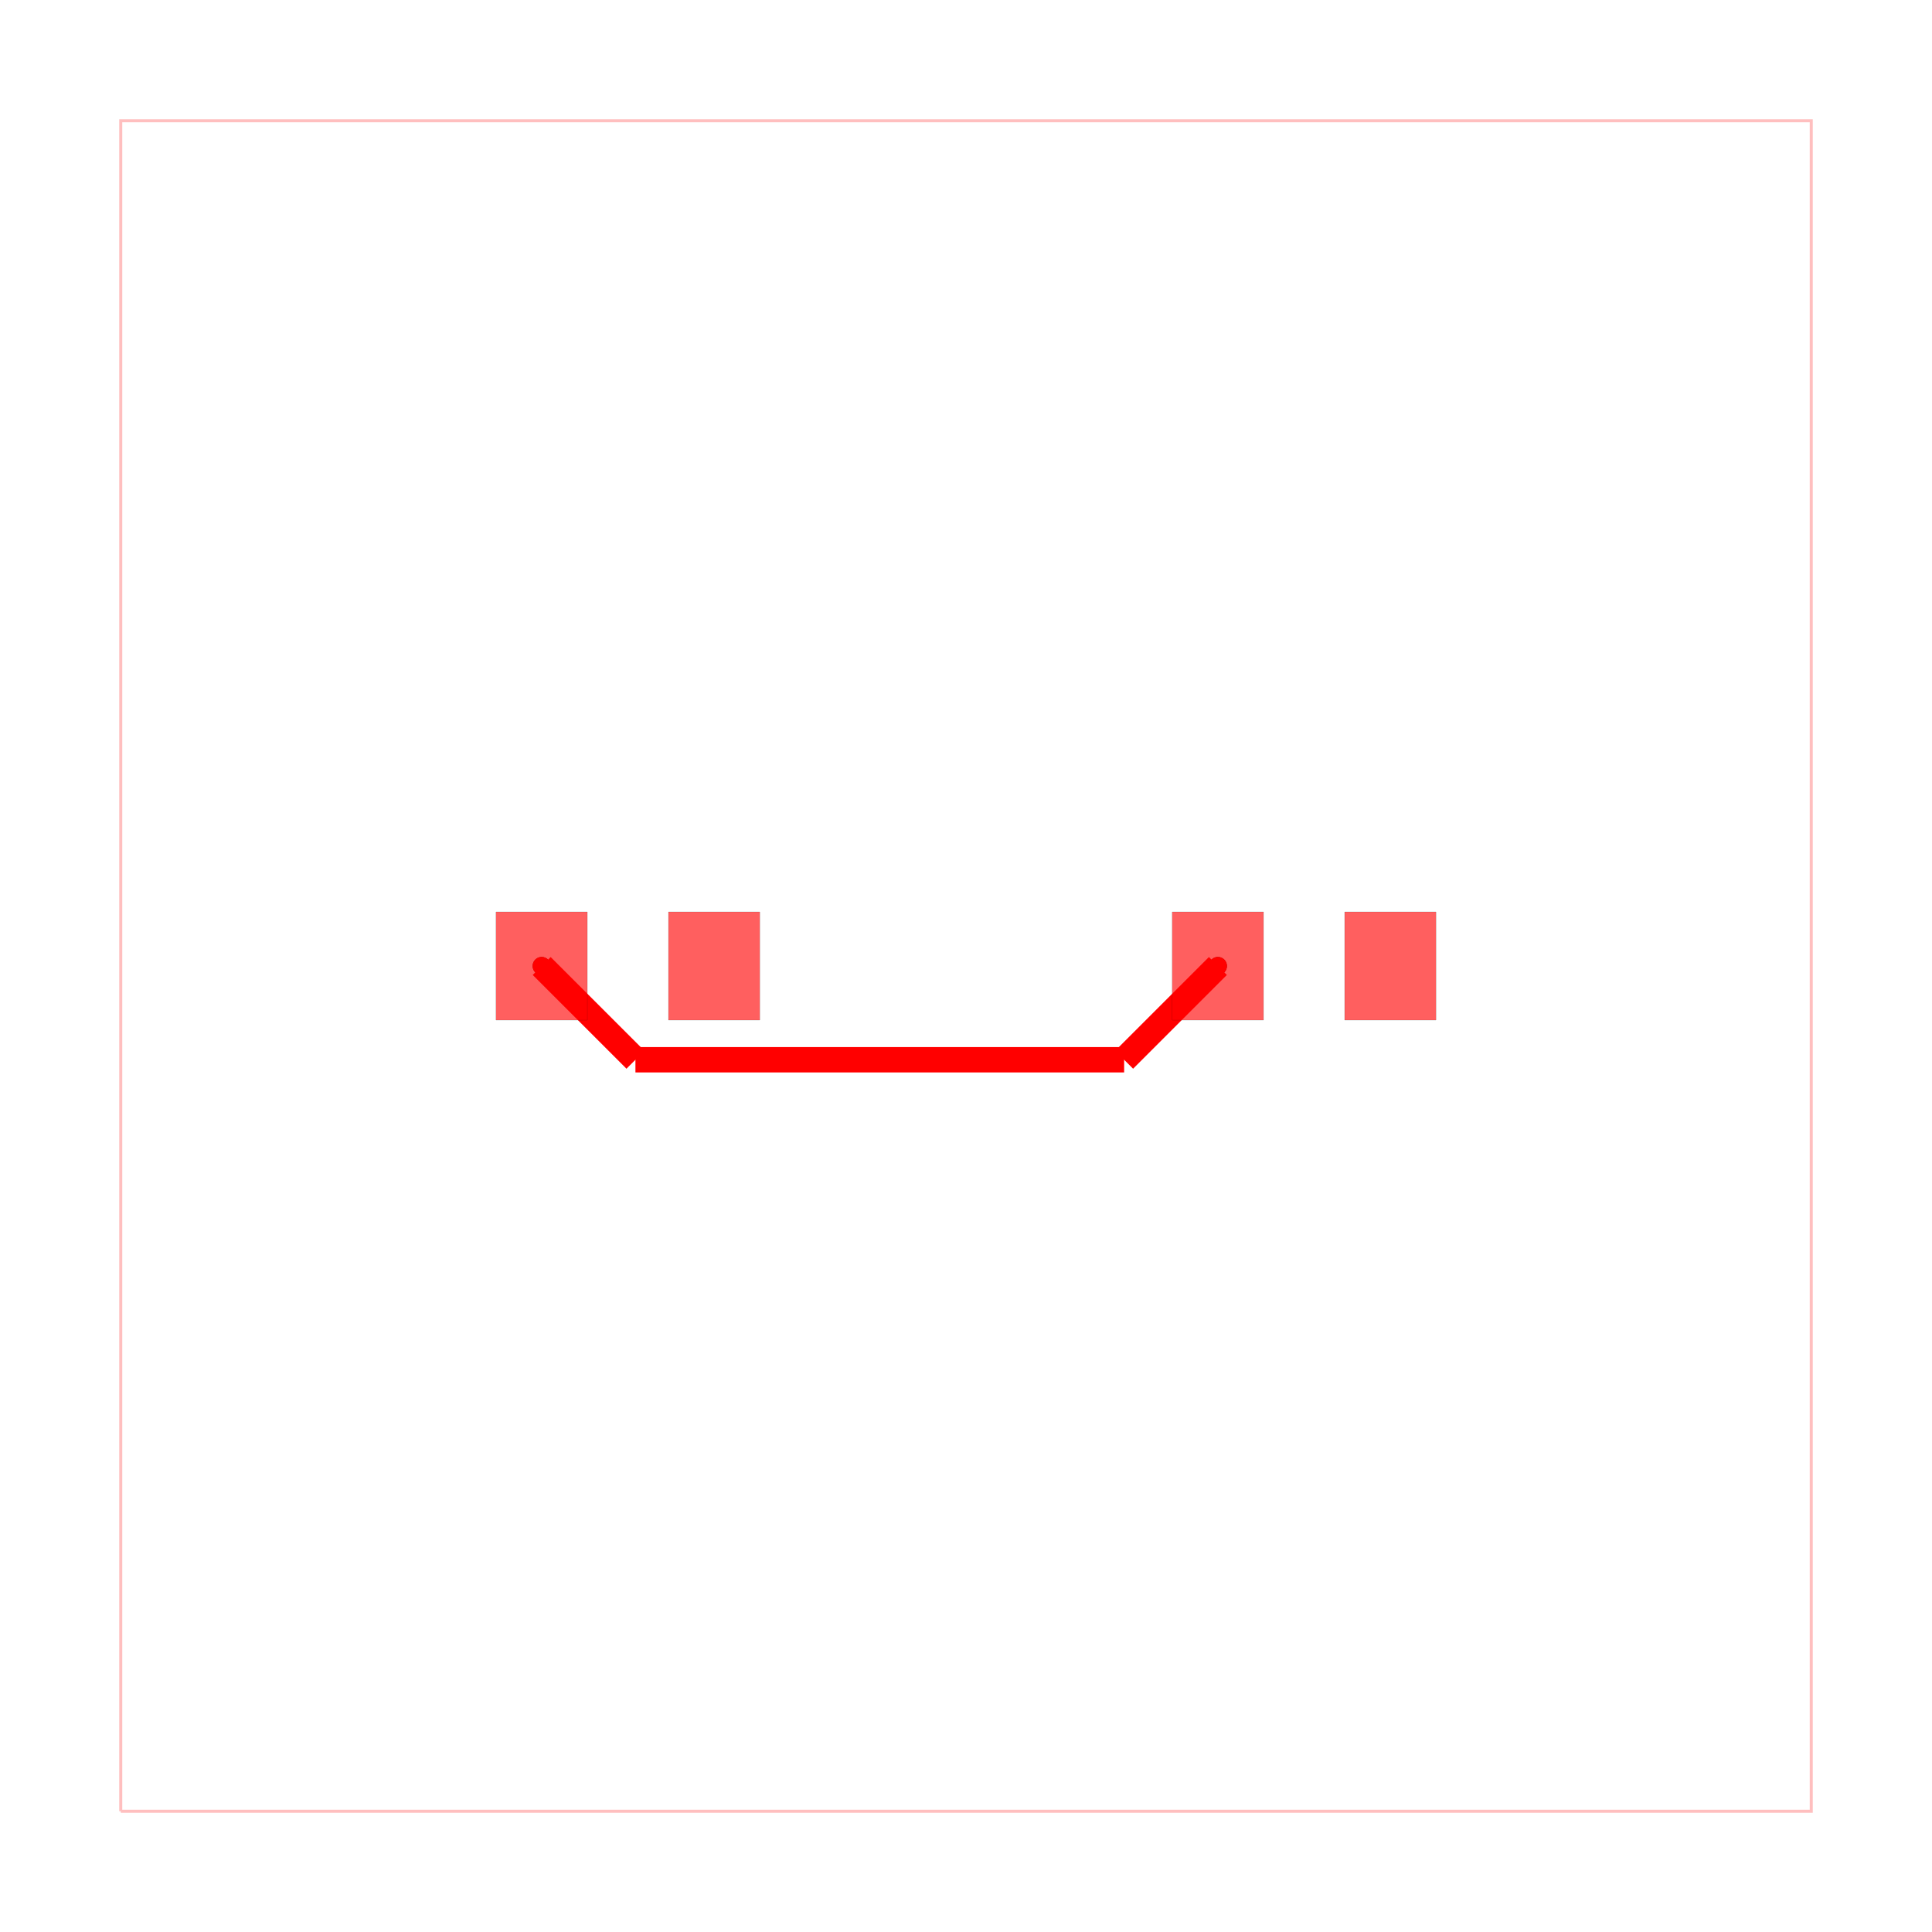
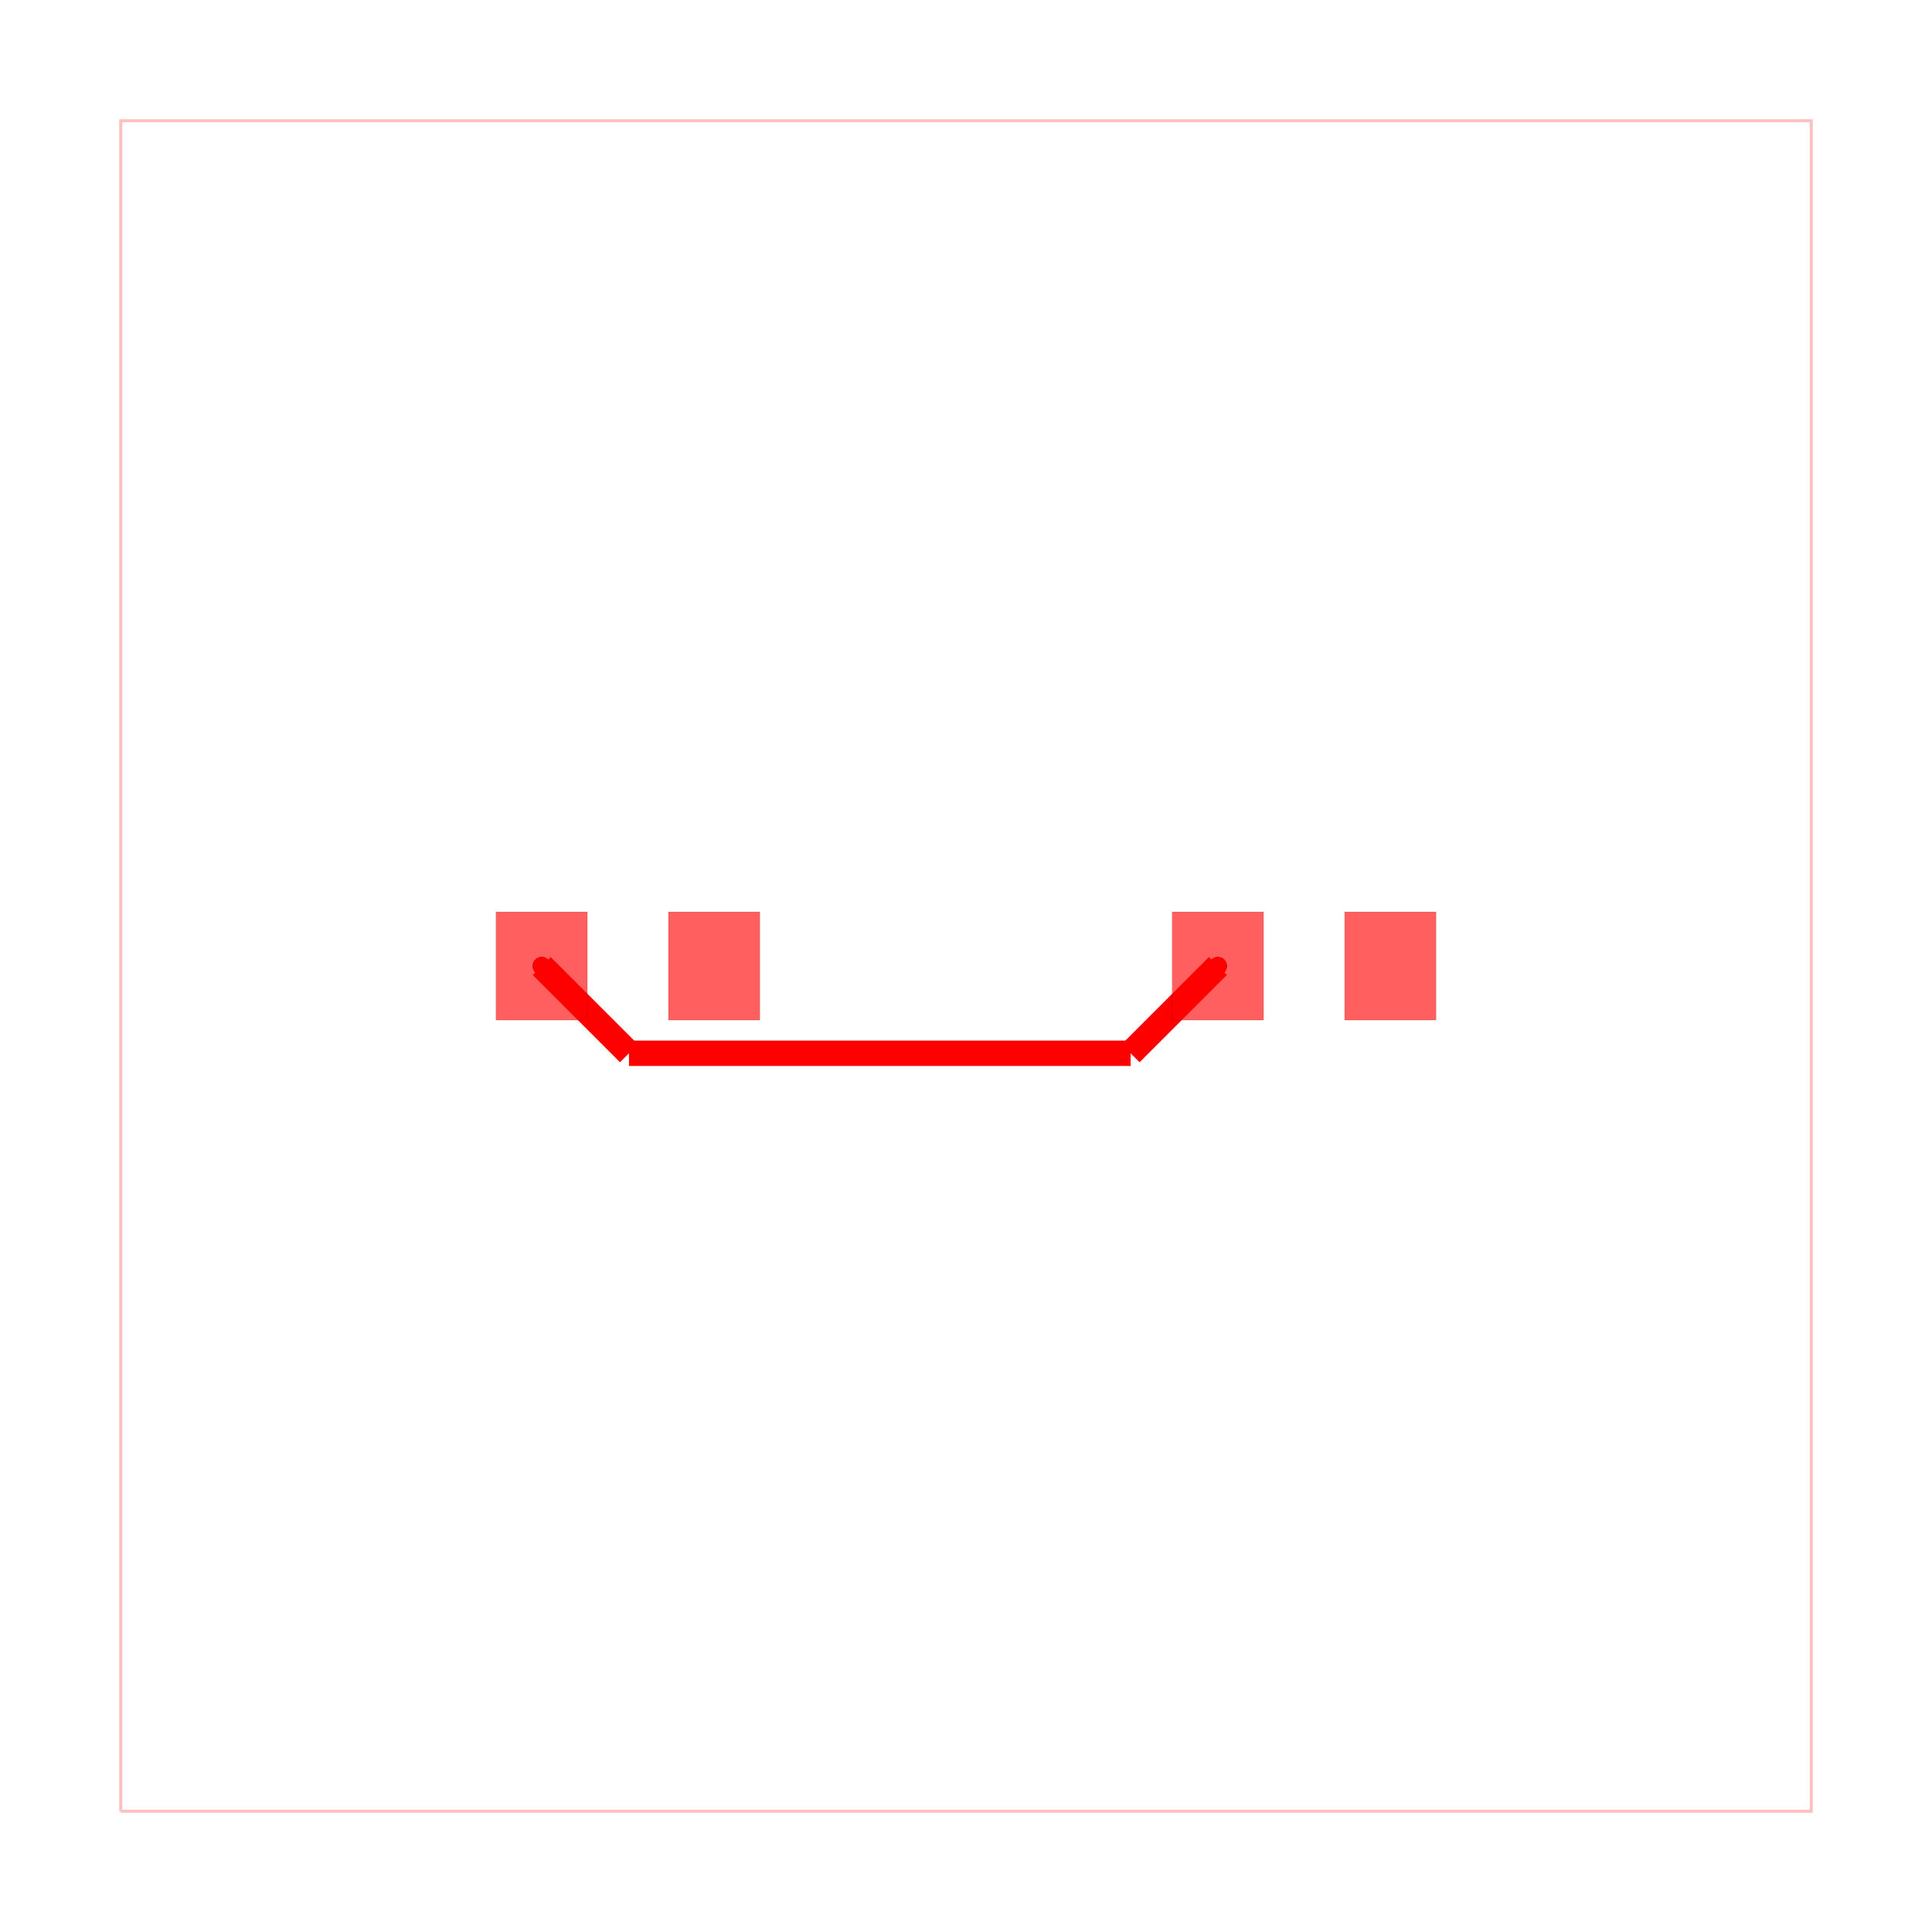
<svg xmlns="http://www.w3.org/2000/svg" width="640" height="640" viewBox="0 0 640 640">
  <rect width="100%" height="100%" fill="white" />
  <g>
    <circle data-type="point" data-label="source_trace_0 pcb_port_0" data-x="-2.51" data-y="0" cx="179.44" cy="320" r="3" fill="black" />
  </g>
  <g>
    <circle data-type="point" data-label="source_trace_0 pcb_port_2" data-x="1.49" data-y="0" cx="403.44" cy="320" r="3" fill="black" />
  </g>
  <g>
    <circle data-type="point" data-label="source_trace_0 (top)" data-x="-2.51" data-y="0" cx="179.44" cy="320" r="3" fill="hsl(0, 100%, 50%)" />
  </g>
  <g>
    <circle data-type="point" data-label="source_trace_0 (top)" data-x="1.49" data-y="0" cx="403.44" cy="320" r="3" fill="hsl(0, 100%, 50%)" />
  </g>
  <g>
    <polyline data-points="-5,-5 5,-5 5,5 -5,5 -5,-5" data-type="line" data-label="" points="40,600 600,600 600,40 40,40 40,600" fill="none" stroke="rgba(255,0,0,0.25)" stroke-width="1px" />
  </g>
  <g>
-     <polyline data-points="1.49,0 0.9354024473682065,-0.5545975526317934" data-type="line" data-label="" points="403.44,320 372.383,351.057" fill="none" stroke="hsl(0, 100%, 50%)" stroke-width="8.4" />
+     <polyline data-points="1.49,0 0.9736896864574001,-0.5163103135425999" data-type="line" data-label="" points="403.44,320 374.527,348.913" fill="none" stroke="hsl(0, 100%, 50%)" stroke-width="8.4" />
  </g>
  <g>
-     <polyline data-points="0.9354024473682065,-0.5545975526317934 -1.9554024473682063,-0.5545975526317934" data-type="line" data-label="" points="372.383,351.057 210.497,351.057" fill="none" stroke="hsl(0, 100%, 50%)" stroke-width="8.4" />
+     <polyline data-points="0.9736896864574001,-0.5163103135425999 -1.9936896864573999,-0.5163103135425999" data-type="line" data-label="" points="374.527,348.913 208.353,348.913" fill="none" stroke="hsl(0, 100%, 50%)" stroke-width="8.4" />
  </g>
  <g>
-     <polyline data-points="-1.9554024473682063,-0.5545975526317934 -1.9554024473682063,-0.5545975526317934" data-type="line" data-label="" points="210.497,351.057 210.497,351.057" fill="none" stroke="hsl(0, 100%, 50%)" stroke-width="8.4" />
+     <polyline data-points="-1.9936896864573999,-0.5163103135425999 -1.9936896864573999,-0.5163103135425999" data-type="line" data-label="" points="208.353,348.913 208.353,348.913" fill="none" stroke="hsl(0, 100%, 50%)" stroke-width="8.4" />
  </g>
  <g>
-     <polyline data-points="-1.9554024473682063,-0.5545975526317934 -2.51,0" data-type="line" data-label="" points="210.497,351.057 179.44,320" fill="none" stroke="hsl(0, 100%, 50%)" stroke-width="8.4" />
+     <polyline data-points="-1.9936896864573999,-0.5163103135425999 -2.51,0" data-type="line" data-label="" points="208.353,348.913 179.44,320" fill="none" stroke="hsl(0, 100%, 50%)" stroke-width="8.4" />
  </g>
  <g>
    <rect data-type="rect" data-label="top" data-x="-2.51" data-y="0" x="164.32" y="302.08" width="30.24" height="35.84" fill="rgba(255,0,0,0.25)" stroke="black" stroke-width="0.018" />
  </g>
  <g>
    <rect data-type="rect" data-label="top" data-x="-1.49" data-y="0" x="221.44" y="302.08" width="30.24" height="35.84" fill="rgba(255,0,0,0.25)" stroke="black" stroke-width="0.018" />
  </g>
  <g>
    <rect data-type="rect" data-label="top" data-x="1.49" data-y="0" x="388.32" y="302.08" width="30.24" height="35.84" fill="rgba(255,0,0,0.25)" stroke="black" stroke-width="0.018" />
  </g>
  <g>
    <rect data-type="rect" data-label="top" data-x="2.51" data-y="0" x="445.44" y="302.08" width="30.24" height="35.84" fill="rgba(255,0,0,0.25)" stroke="black" stroke-width="0.018" />
  </g>
  <g>
    <rect data-type="rect" data-label="" data-x="-2.51" data-y="0" x="164.32" y="302.08" width="30.24" height="35.84" fill="rgba(255,0,0,0.5)" stroke="black" stroke-width="0.018" />
  </g>
  <g>
    <rect data-type="rect" data-label="" data-x="-1.49" data-y="0" x="221.44" y="302.08" width="30.24" height="35.84" fill="rgba(255,0,0,0.5)" stroke="black" stroke-width="0.018" />
  </g>
  <g>
    <rect data-type="rect" data-label="" data-x="1.49" data-y="0" x="388.32" y="302.08" width="30.24" height="35.84" fill="rgba(255,0,0,0.5)" stroke="black" stroke-width="0.018" />
  </g>
  <g>
    <rect data-type="rect" data-label="" data-x="2.51" data-y="0" x="445.44" y="302.08" width="30.24" height="35.84" fill="rgba(255,0,0,0.5)" stroke="black" stroke-width="0.018" />
  </g>
  <g id="crosshair" style="display: none">
    <line id="crosshair-h" y1="0" y2="640" stroke="#666" stroke-width="0.5" />
    <line id="crosshair-v" x1="0" x2="640" stroke="#666" stroke-width="0.5" />
    <text id="coordinates" font-family="monospace" font-size="12" fill="#666" />
  </g>
</svg>
